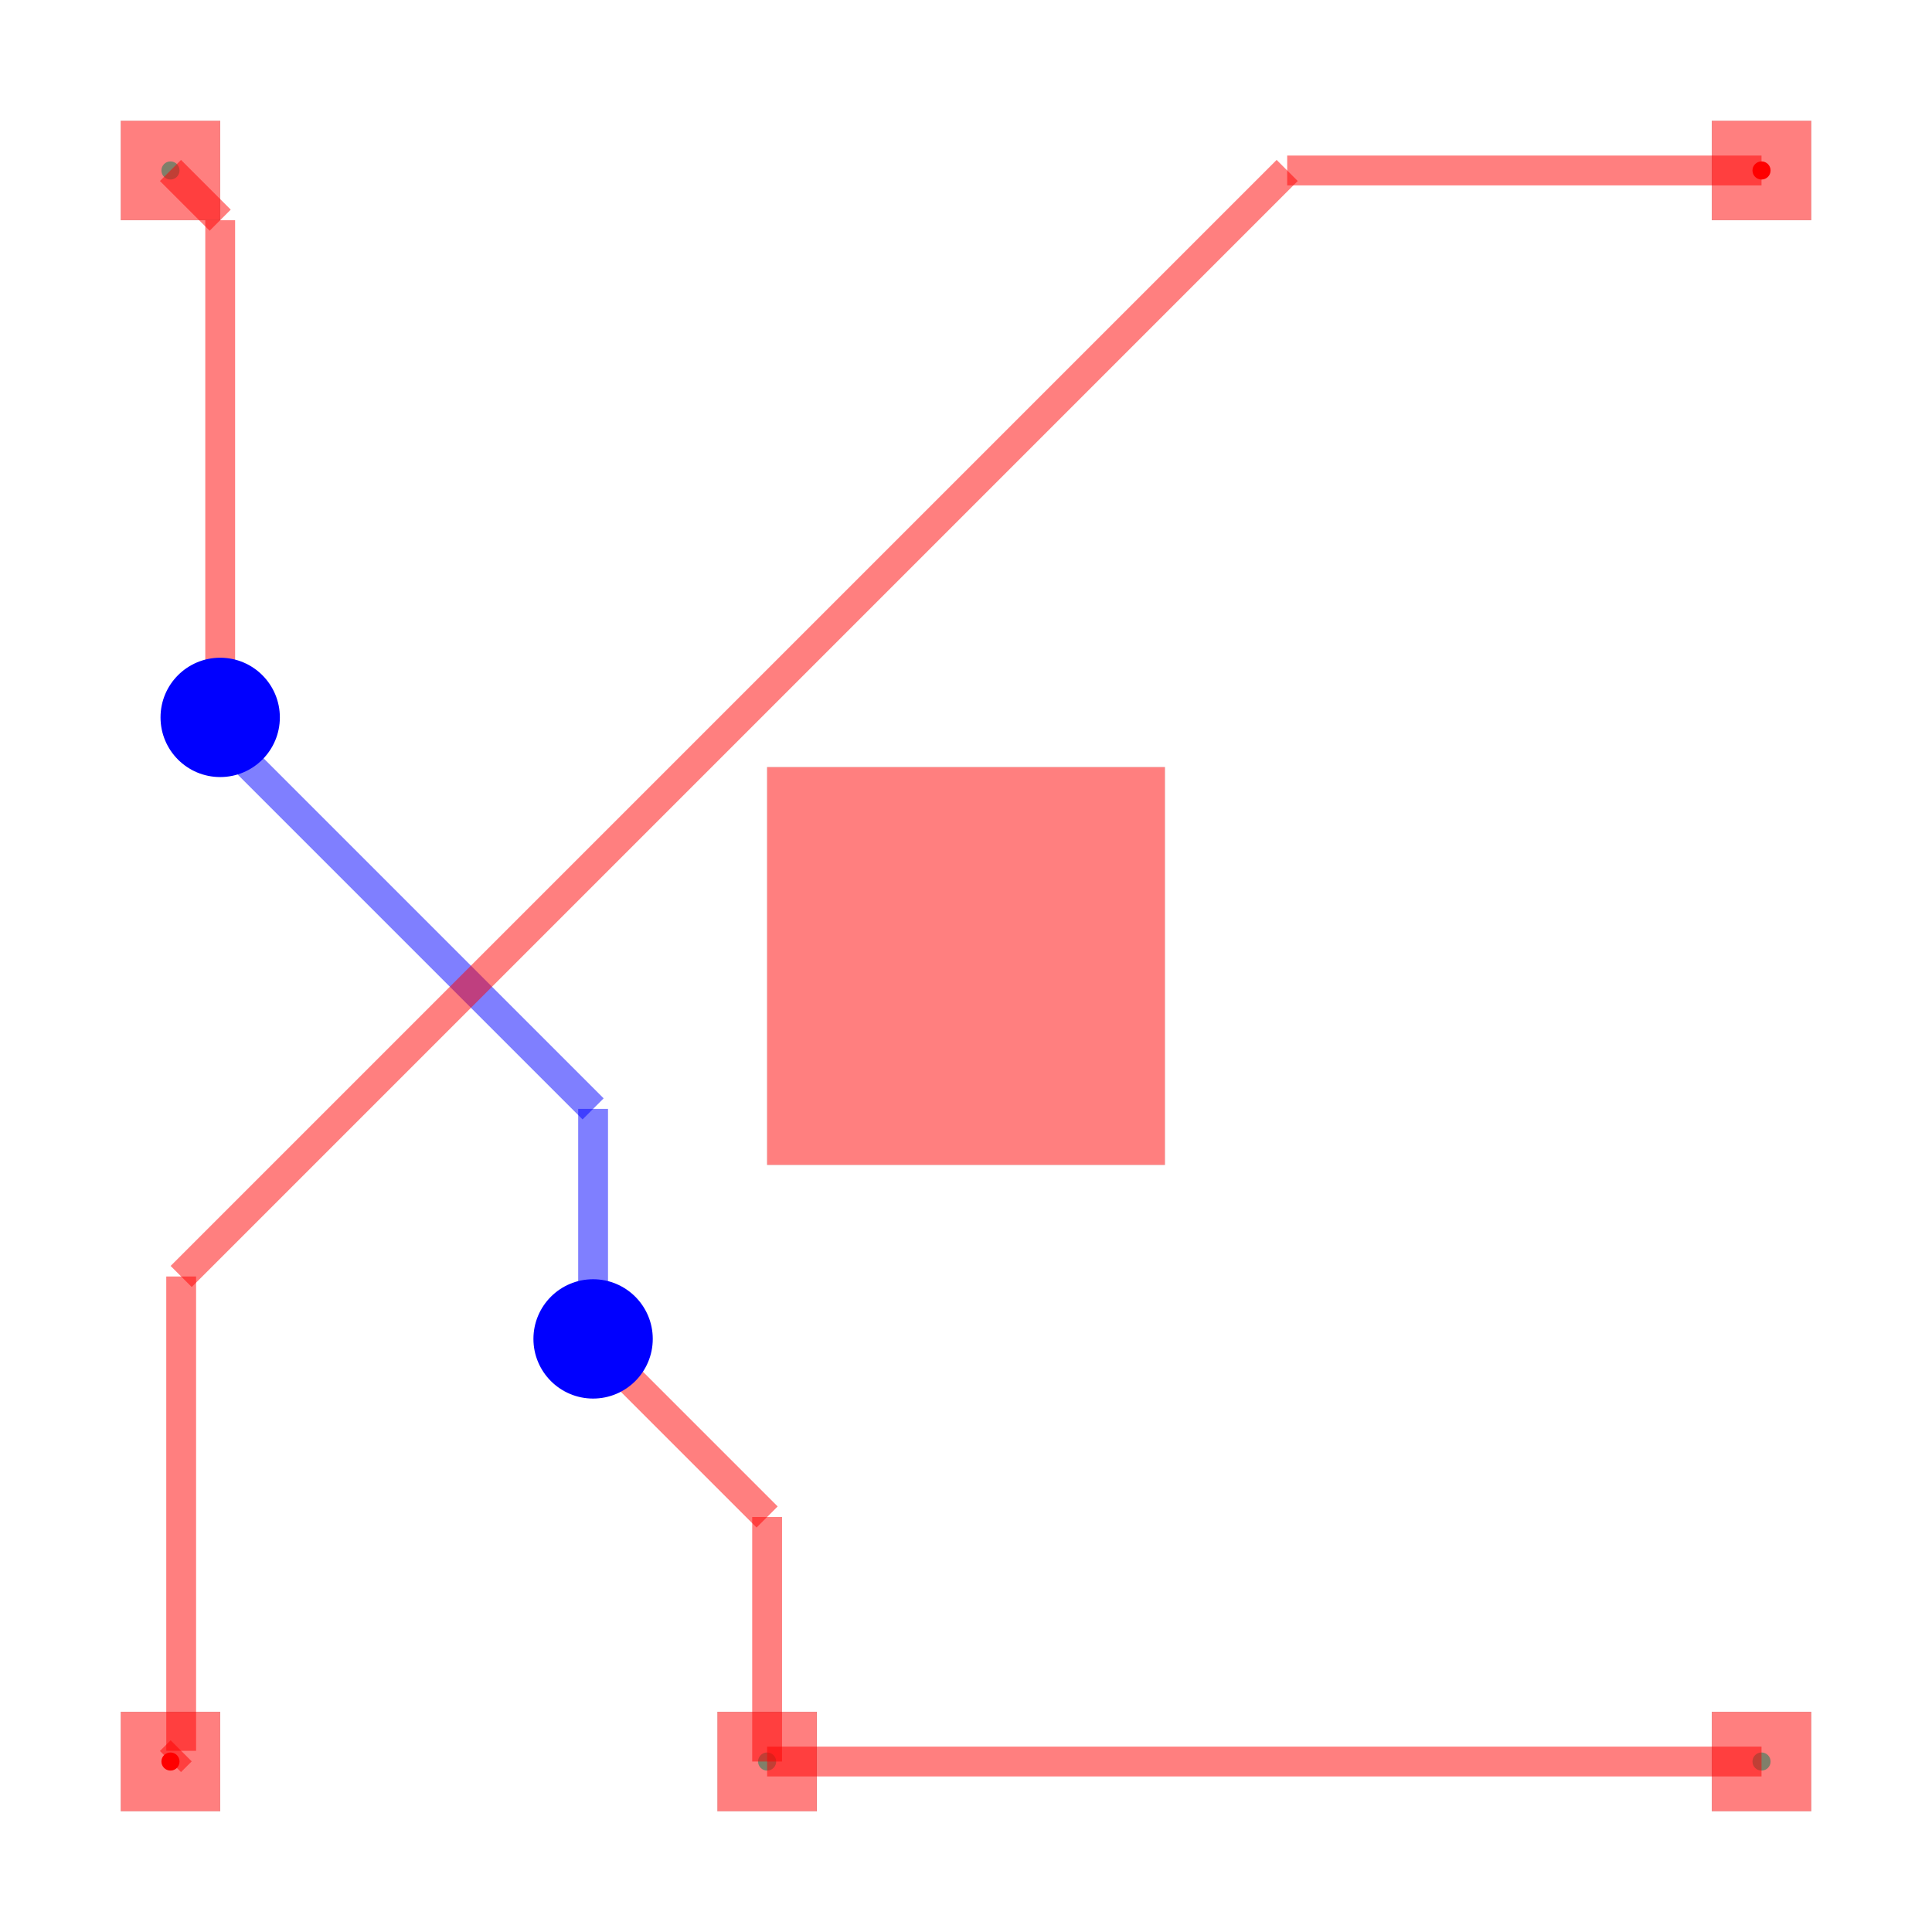
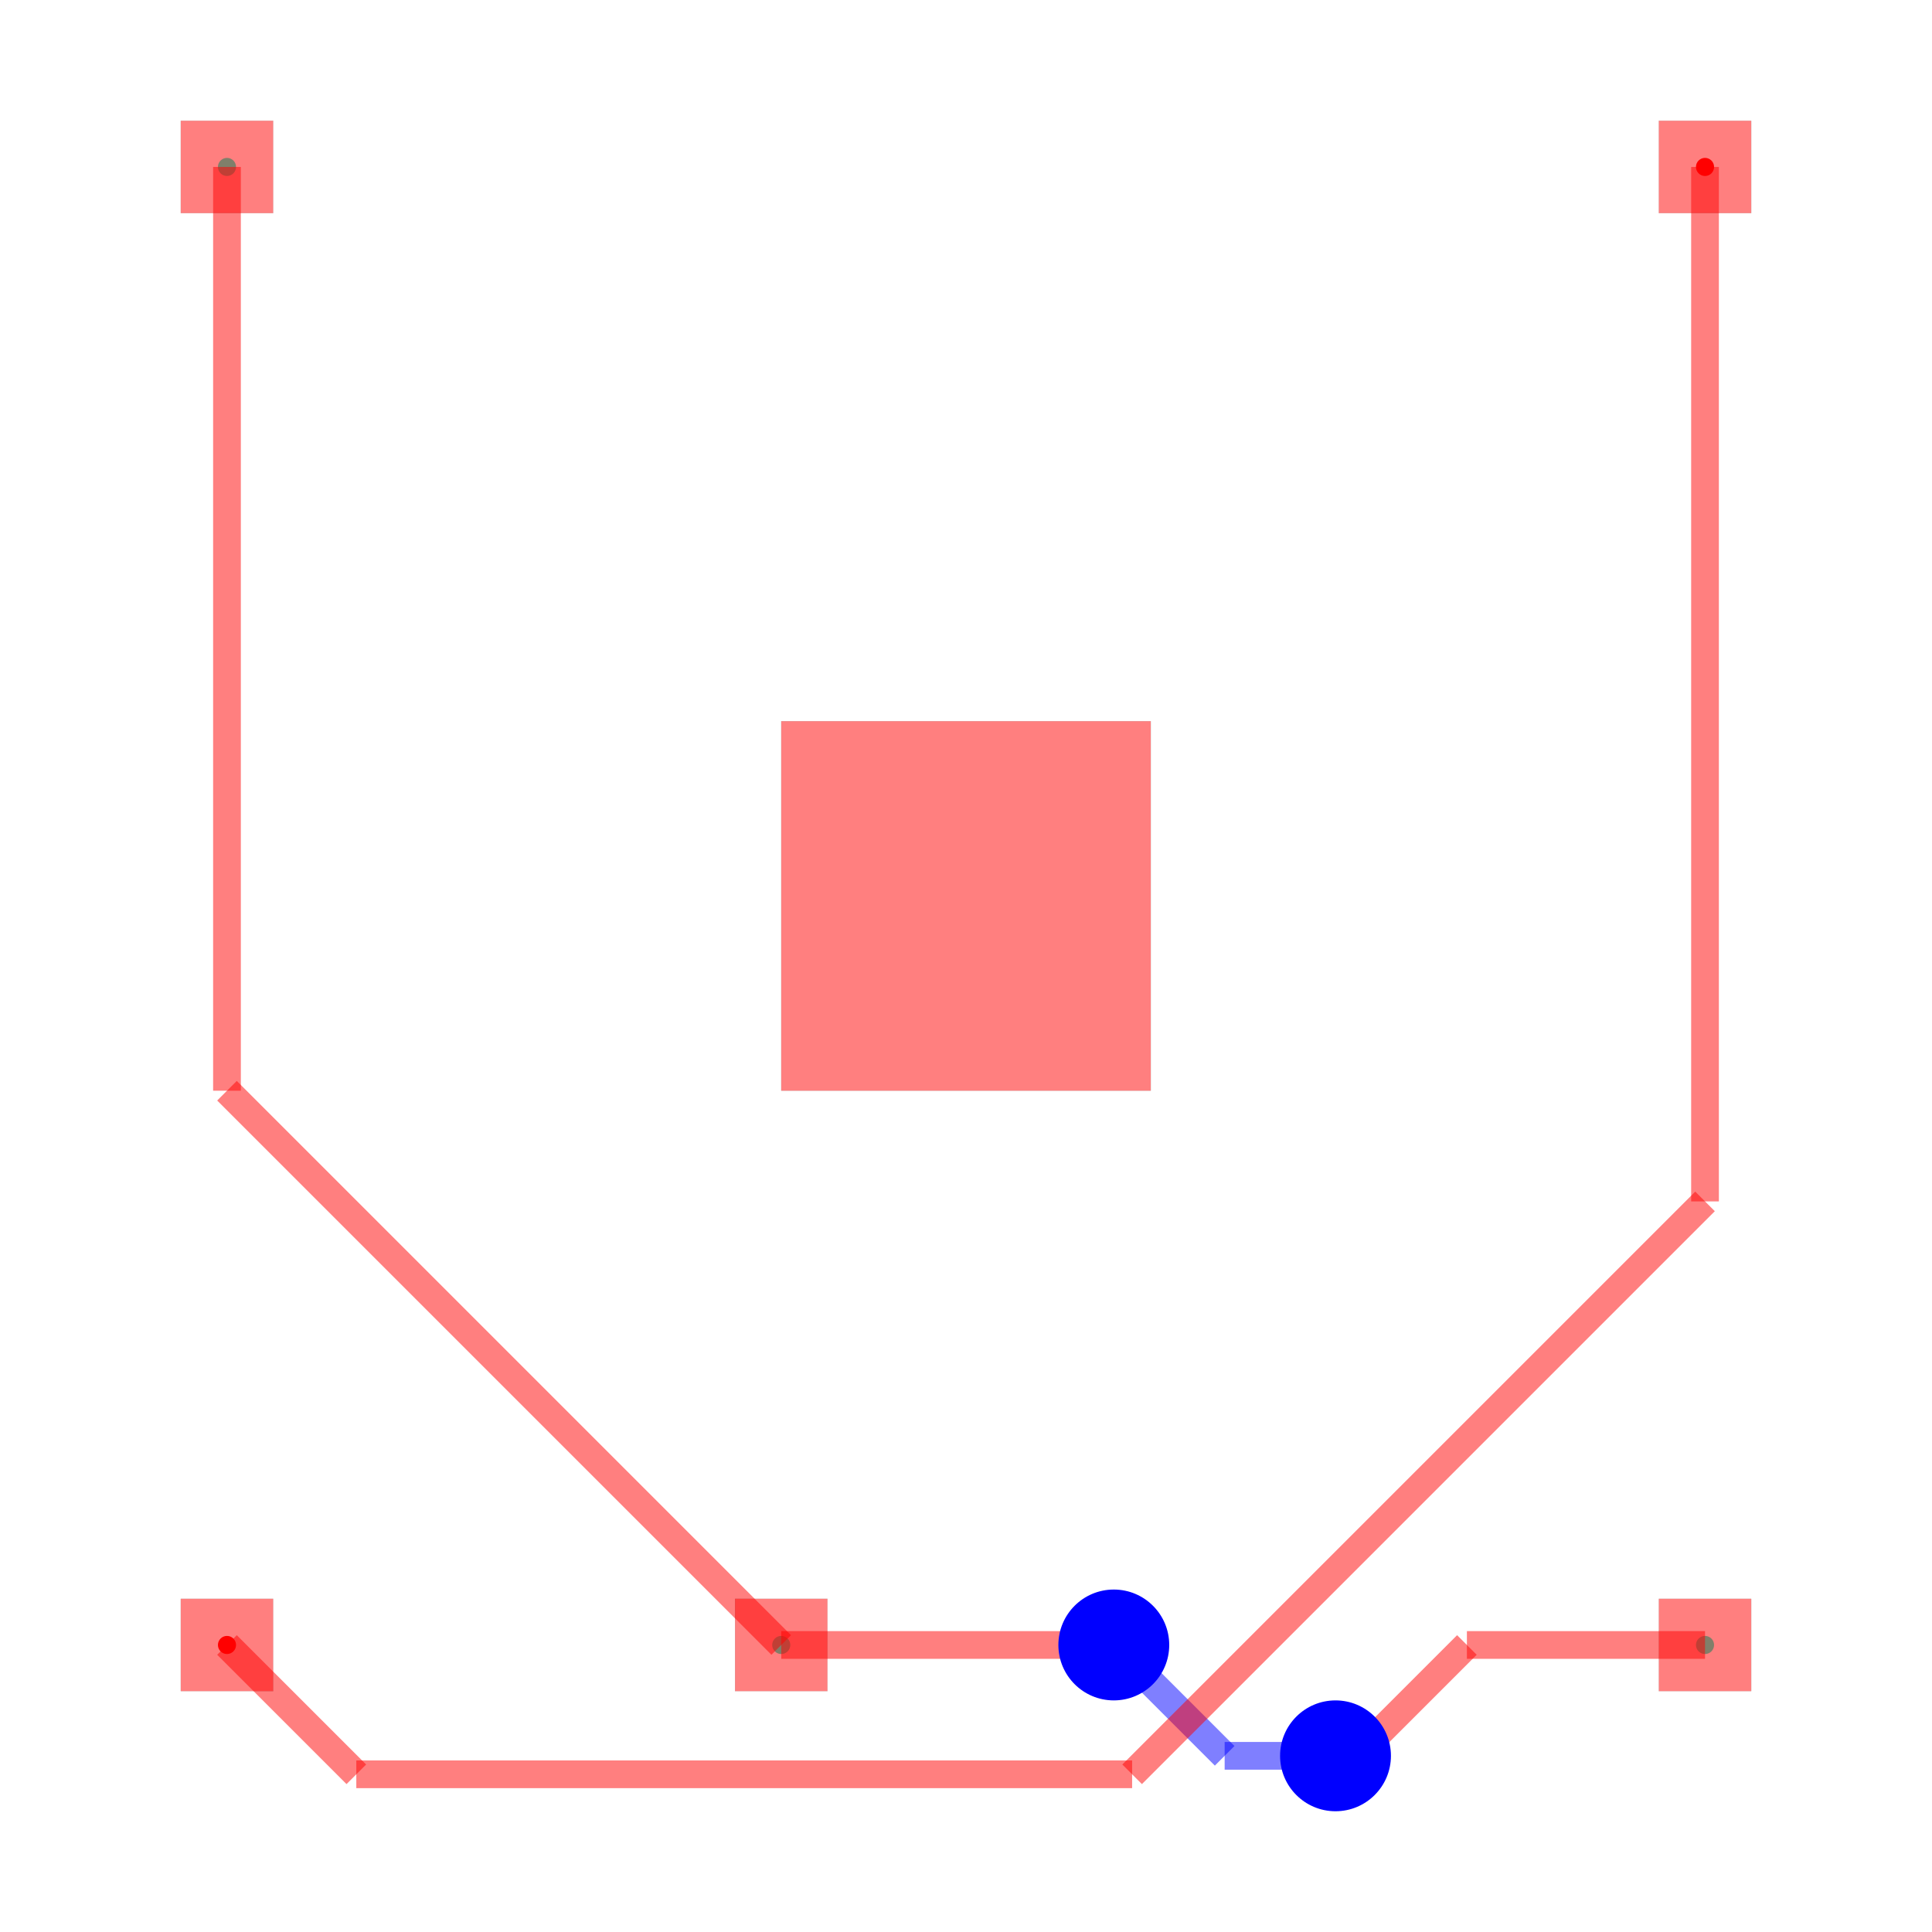
<svg xmlns="http://www.w3.org/2000/svg" width="640" height="640" viewBox="0 0 640 640">
  <g>
-     <circle data-type="point" data-label="connection1 (top)" data-x="1" data-y="1" cx="56.471" cy="583.529" r="3" fill="hsl(0, 100%, 50%)" />
+     <circle data-type="point" data-label="connection1 (top)" data-x="1" data-y="1" cx="75.191" cy="544.918" r="3" fill="hsl(0, 100%, 50%)" />
  </g>
  <g>
-     <circle data-type="point" data-label="connection1 (top)" data-x="9" data-y="9" cx="583.529" cy="56.471" r="3" fill="hsl(0, 100%, 50%)" />
+     <circle data-type="point" data-label="connection1 (top)" data-x="9" data-y="9" cx="564.809" cy="55.301" r="3" fill="hsl(0, 100%, 50%)" />
  </g>
  <g>
-     <circle data-type="point" data-label="connection2 (top)" data-x="1" data-y="9" cx="56.471" cy="56.471" r="3" fill="hsl(170, 100%, 50%)" />
+     <circle data-type="point" data-label="connection2 (top)" data-x="1" data-y="9" cx="75.191" cy="55.301" r="3" fill="hsl(170, 100%, 50%)" />
  </g>
  <g>
-     <circle data-type="point" data-label="connection2 (top)" data-x="4" data-y="1" cx="254.118" cy="583.529" r="3" fill="hsl(170, 100%, 50%)" />
+     <circle data-type="point" data-label="connection2 (top)" data-x="4" data-y="1" cx="258.798" cy="544.918" r="3" fill="hsl(170, 100%, 50%)" />
  </g>
  <g>
-     <circle data-type="point" data-label="connection2 (top)" data-x="9" data-y="1" cx="583.529" cy="583.529" r="3" fill="hsl(170, 100%, 50%)" />
+     <circle data-type="point" data-label="connection2 (top)" data-x="9" data-y="1" cx="564.809" cy="544.918" r="3" fill="hsl(170, 100%, 50%)" />
  </g>
-   <polyline data-points="9,1 4,1" data-type="line" points="583.529,583.529 254.118,583.529" fill="none" stroke="rgba(255,0,0,0.5)" stroke-width="9.882" />
-   <polyline data-points="4,1 4,1" data-type="line" points="254.118,583.529 254.118,583.529" fill="none" stroke="rgba(255,0,0,0.5)" stroke-width="9.882" />
-   <polyline data-points="4,1 4,2.2295490864661813" data-type="line" points="254.118,583.529 254.118,502.524" fill="none" stroke="rgba(255,0,0,0.5)" stroke-width="9.882" />
-   <polyline data-points="4,2.2295490864661813 3.2784937062904933,2.951055380175688" data-type="line" points="254.118,502.524 206.583,454.989" fill="none" stroke="rgba(255,0,0,0.5)" stroke-width="9.882" />
-   <polyline data-points="3.2784937062904933,2.951055380175688 3.125,3.125" data-type="line" points="206.583,454.989 196.471,443.529" fill="none" stroke="rgba(255,0,0,0.5)" stroke-width="9.882" />
-   <polyline data-points="3.125,3.125 3.125,4.281527244342136" data-type="line" points="196.471,443.529 196.471,367.335" fill="none" stroke="rgba(0,0,255,0.5)" stroke-width="9.882" />
-   <polyline data-points="3.125,4.281527244342136 1.2917663482166852,6.114760896125452" data-type="line" points="196.471,367.335 75.693,246.557" fill="none" stroke="rgba(0,0,255,0.5)" stroke-width="9.882" />
-   <polyline data-points="1.2917663482166852,6.114760896125452 1.25,6.25" data-type="line" points="75.693,246.557 72.941,237.647" fill="none" stroke="rgba(0,0,255,0.5)" stroke-width="9.882" />
-   <polyline data-points="1.25,6.25 1.25,8.75" data-type="line" points="72.941,237.647 72.941,72.941" fill="none" stroke="rgba(255,0,0,0.5)" stroke-width="9.882" />
-   <polyline data-points="1.25,8.75 1,9" data-type="line" points="72.941,72.941 56.471,56.471" fill="none" stroke="rgba(255,0,0,0.5)" stroke-width="9.882" />
-   <polyline data-points="9,9 6.614947015805464,9" data-type="line" points="583.529,56.471 426.397,56.471" fill="none" stroke="rgba(255,0,0,0.5)" stroke-width="9.882" />
-   <polyline data-points="6.614947015805464,9 1.0537981989547531,3.4388511831492887" data-type="line" points="426.397,56.471 60.015,422.852" fill="none" stroke="rgba(255,0,0,0.5)" stroke-width="9.882" />
-   <polyline data-points="1.0537981989547531,3.4388511831492887 1.0537981989547531,1.0537981989547531" data-type="line" points="60.015,422.852 60.015,579.985" fill="none" stroke="rgba(255,0,0,0.5)" stroke-width="9.882" />
-   <polyline data-points="1.0537981989547531,1.0537981989547531 1,1" data-type="line" points="60.015,579.985 56.471,583.529" fill="none" stroke="rgba(255,0,0,0.5)" stroke-width="9.882" />
-   <rect data-type="rect" data-label="" data-x="5" data-y="5" x="254.118" y="254.118" width="131.765" height="131.765" fill="rgba(255,0,0,0.5)" stroke="black" stroke-width="0.015" />
-   <rect data-type="rect" data-label="" data-x="1" data-y="1" x="40" y="567.059" width="32.941" height="32.941" fill="rgba(255,0,0,0.5)" stroke="black" stroke-width="0.015" />
-   <rect data-type="rect" data-label="" data-x="9" data-y="9" x="567.059" y="40" width="32.941" height="32.941" fill="rgba(255,0,0,0.5)" stroke="black" stroke-width="0.015" />
-   <rect data-type="rect" data-label="" data-x="1" data-y="9" x="40" y="40" width="32.941" height="32.941" fill="rgba(255,0,0,0.5)" stroke="black" stroke-width="0.015" />
-   <rect data-type="rect" data-label="" data-x="9" data-y="1" x="567.059" y="567.059" width="32.941" height="32.941" fill="rgba(255,0,0,0.5)" stroke="black" stroke-width="0.015" />
-   <rect data-type="rect" data-label="" data-x="4" data-y="1" x="237.647" y="567.059" width="32.941" height="32.941" fill="rgba(255,0,0,0.5)" stroke="black" stroke-width="0.015" />
-   <circle data-type="circle" data-label="" data-x="3.125" data-y="3.125" cx="196.471" cy="443.529" r="19.765" fill="blue" stroke="none" stroke-width="0.015" />
-   <circle data-type="circle" data-label="" data-x="1.25" data-y="6.25" cx="72.941" cy="237.647" r="19.765" fill="blue" stroke="none" stroke-width="0.015" />
+   <polyline data-points="9,1 7.711193811982897,1" data-type="line" points="564.809,544.918 485.931,544.918" fill="none" stroke="rgba(255,0,0,0.5)" stroke-width="9.18" />
+   <polyline data-points="7.711193811982897,1 7.208363103959119,0.4971692919762225" data-type="line" points="485.931,544.918 455.157,575.692" fill="none" stroke="rgba(255,0,0,0.5)" stroke-width="9.18" />
+   <polyline data-points="7.208363103959119,0.4971692919762225 7.000000000000002,0.4000000000000001" data-type="line" points="455.157,575.692 442.404,581.639" fill="none" stroke="rgba(255,0,0,0.5)" stroke-width="9.18" />
+   <polyline data-points="7.000000000000002,0.4000000000000001 6.4,0.4000000000000001" data-type="line" points="442.404,581.639 405.683,581.639" fill="none" stroke="rgba(0,0,255,0.5)" stroke-width="9.18" />
+   <polyline data-points="6.4,0.4000000000000001 5.941025178007587,0.8589748219924134" data-type="line" points="405.683,581.639 377.593,553.549" fill="none" stroke="rgba(0,0,255,0.5)" stroke-width="9.18" />
+   <polyline data-points="5.941025178007587,0.8589748219924134 5.800000000000001,1" data-type="line" points="377.593,553.549 368.962,544.918" fill="none" stroke="rgba(0,0,255,0.5)" stroke-width="9.18" />
+   <polyline data-points="5.800000000000001,1 4,1" data-type="line" points="368.962,544.918 258.798,544.918" fill="none" stroke="rgba(255,0,0,0.5)" stroke-width="9.18" />
+   <polyline data-points="4,1 4,1" data-type="line" points="258.798,544.918 258.798,544.918" fill="none" stroke="rgba(255,0,0,0.5)" stroke-width="9.18" />
+   <polyline data-points="4,1 1,4" data-type="line" points="258.798,544.918 75.191,361.311" fill="none" stroke="rgba(255,0,0,0.5)" stroke-width="9.18" />
+   <polyline data-points="1,4 1,9" data-type="line" points="75.191,361.311 75.191,55.301" fill="none" stroke="rgba(255,0,0,0.5)" stroke-width="9.18" />
+   <polyline data-points="9,9 9,3.4008445909596396" data-type="line" points="564.809,55.301 564.809,397.981" fill="none" stroke="rgba(255,0,0,0.5)" stroke-width="9.18" />
+   <polyline data-points="9,3.4008445909596396 5.89915540904036,0.30000000000000004" data-type="line" points="564.809,397.981 375.03,587.76" fill="none" stroke="rgba(255,0,0,0.5)" stroke-width="9.18" />
+   <polyline data-points="5.89915540904036,0.30000000000000004 1.7,0.30000000000000004" data-type="line" points="375.03,587.76 118.033,587.76" fill="none" stroke="rgba(255,0,0,0.5)" stroke-width="9.18" />
+   <polyline data-points="1.7,0.30000000000000004 1,1" data-type="line" points="118.033,587.76 75.191,544.918" fill="none" stroke="rgba(255,0,0,0.5)" stroke-width="9.18" />
+   <rect data-type="rect" data-label="" data-x="5" data-y="5" x="258.798" y="238.907" width="122.404" height="122.404" fill="rgba(255,0,0,0.5)" stroke="black" stroke-width="0.016" />
+   <rect data-type="rect" data-label="" data-x="1" data-y="1" x="59.891" y="529.617" width="30.601" height="30.601" fill="rgba(255,0,0,0.5)" stroke="black" stroke-width="0.016" />
+   <rect data-type="rect" data-label="" data-x="9" data-y="9" x="549.508" y="40" width="30.601" height="30.601" fill="rgba(255,0,0,0.5)" stroke="black" stroke-width="0.016" />
+   <rect data-type="rect" data-label="" data-x="1" data-y="9" x="59.891" y="40" width="30.601" height="30.601" fill="rgba(255,0,0,0.5)" stroke="black" stroke-width="0.016" />
+   <rect data-type="rect" data-label="" data-x="9" data-y="1" x="549.508" y="529.617" width="30.601" height="30.601" fill="rgba(255,0,0,0.5)" stroke="black" stroke-width="0.016" />
+   <rect data-type="rect" data-label="" data-x="4" data-y="1" x="243.497" y="529.617" width="30.601" height="30.601" fill="rgba(255,0,0,0.5)" stroke="black" stroke-width="0.016" />
+   <circle data-type="circle" data-label="" data-x="7.000000000000002" data-y="0.4000000000000001" cx="442.404" cy="581.639" r="18.361" fill="blue" stroke="none" stroke-width="0.016" />
+   <circle data-type="circle" data-label="" data-x="5.800000000000001" data-y="1" cx="368.962" cy="544.918" r="18.361" fill="blue" stroke="none" stroke-width="0.016" />
  <g id="crosshair" style="display: none">
    <line id="crosshair-h" y1="0" y2="640" stroke="#666" stroke-width="0.5" />
    <line id="crosshair-v" x1="0" x2="640" stroke="#666" stroke-width="0.5" />
    <text id="coordinates" font-family="monospace" font-size="12" fill="#666" />
  </g>
</svg>
